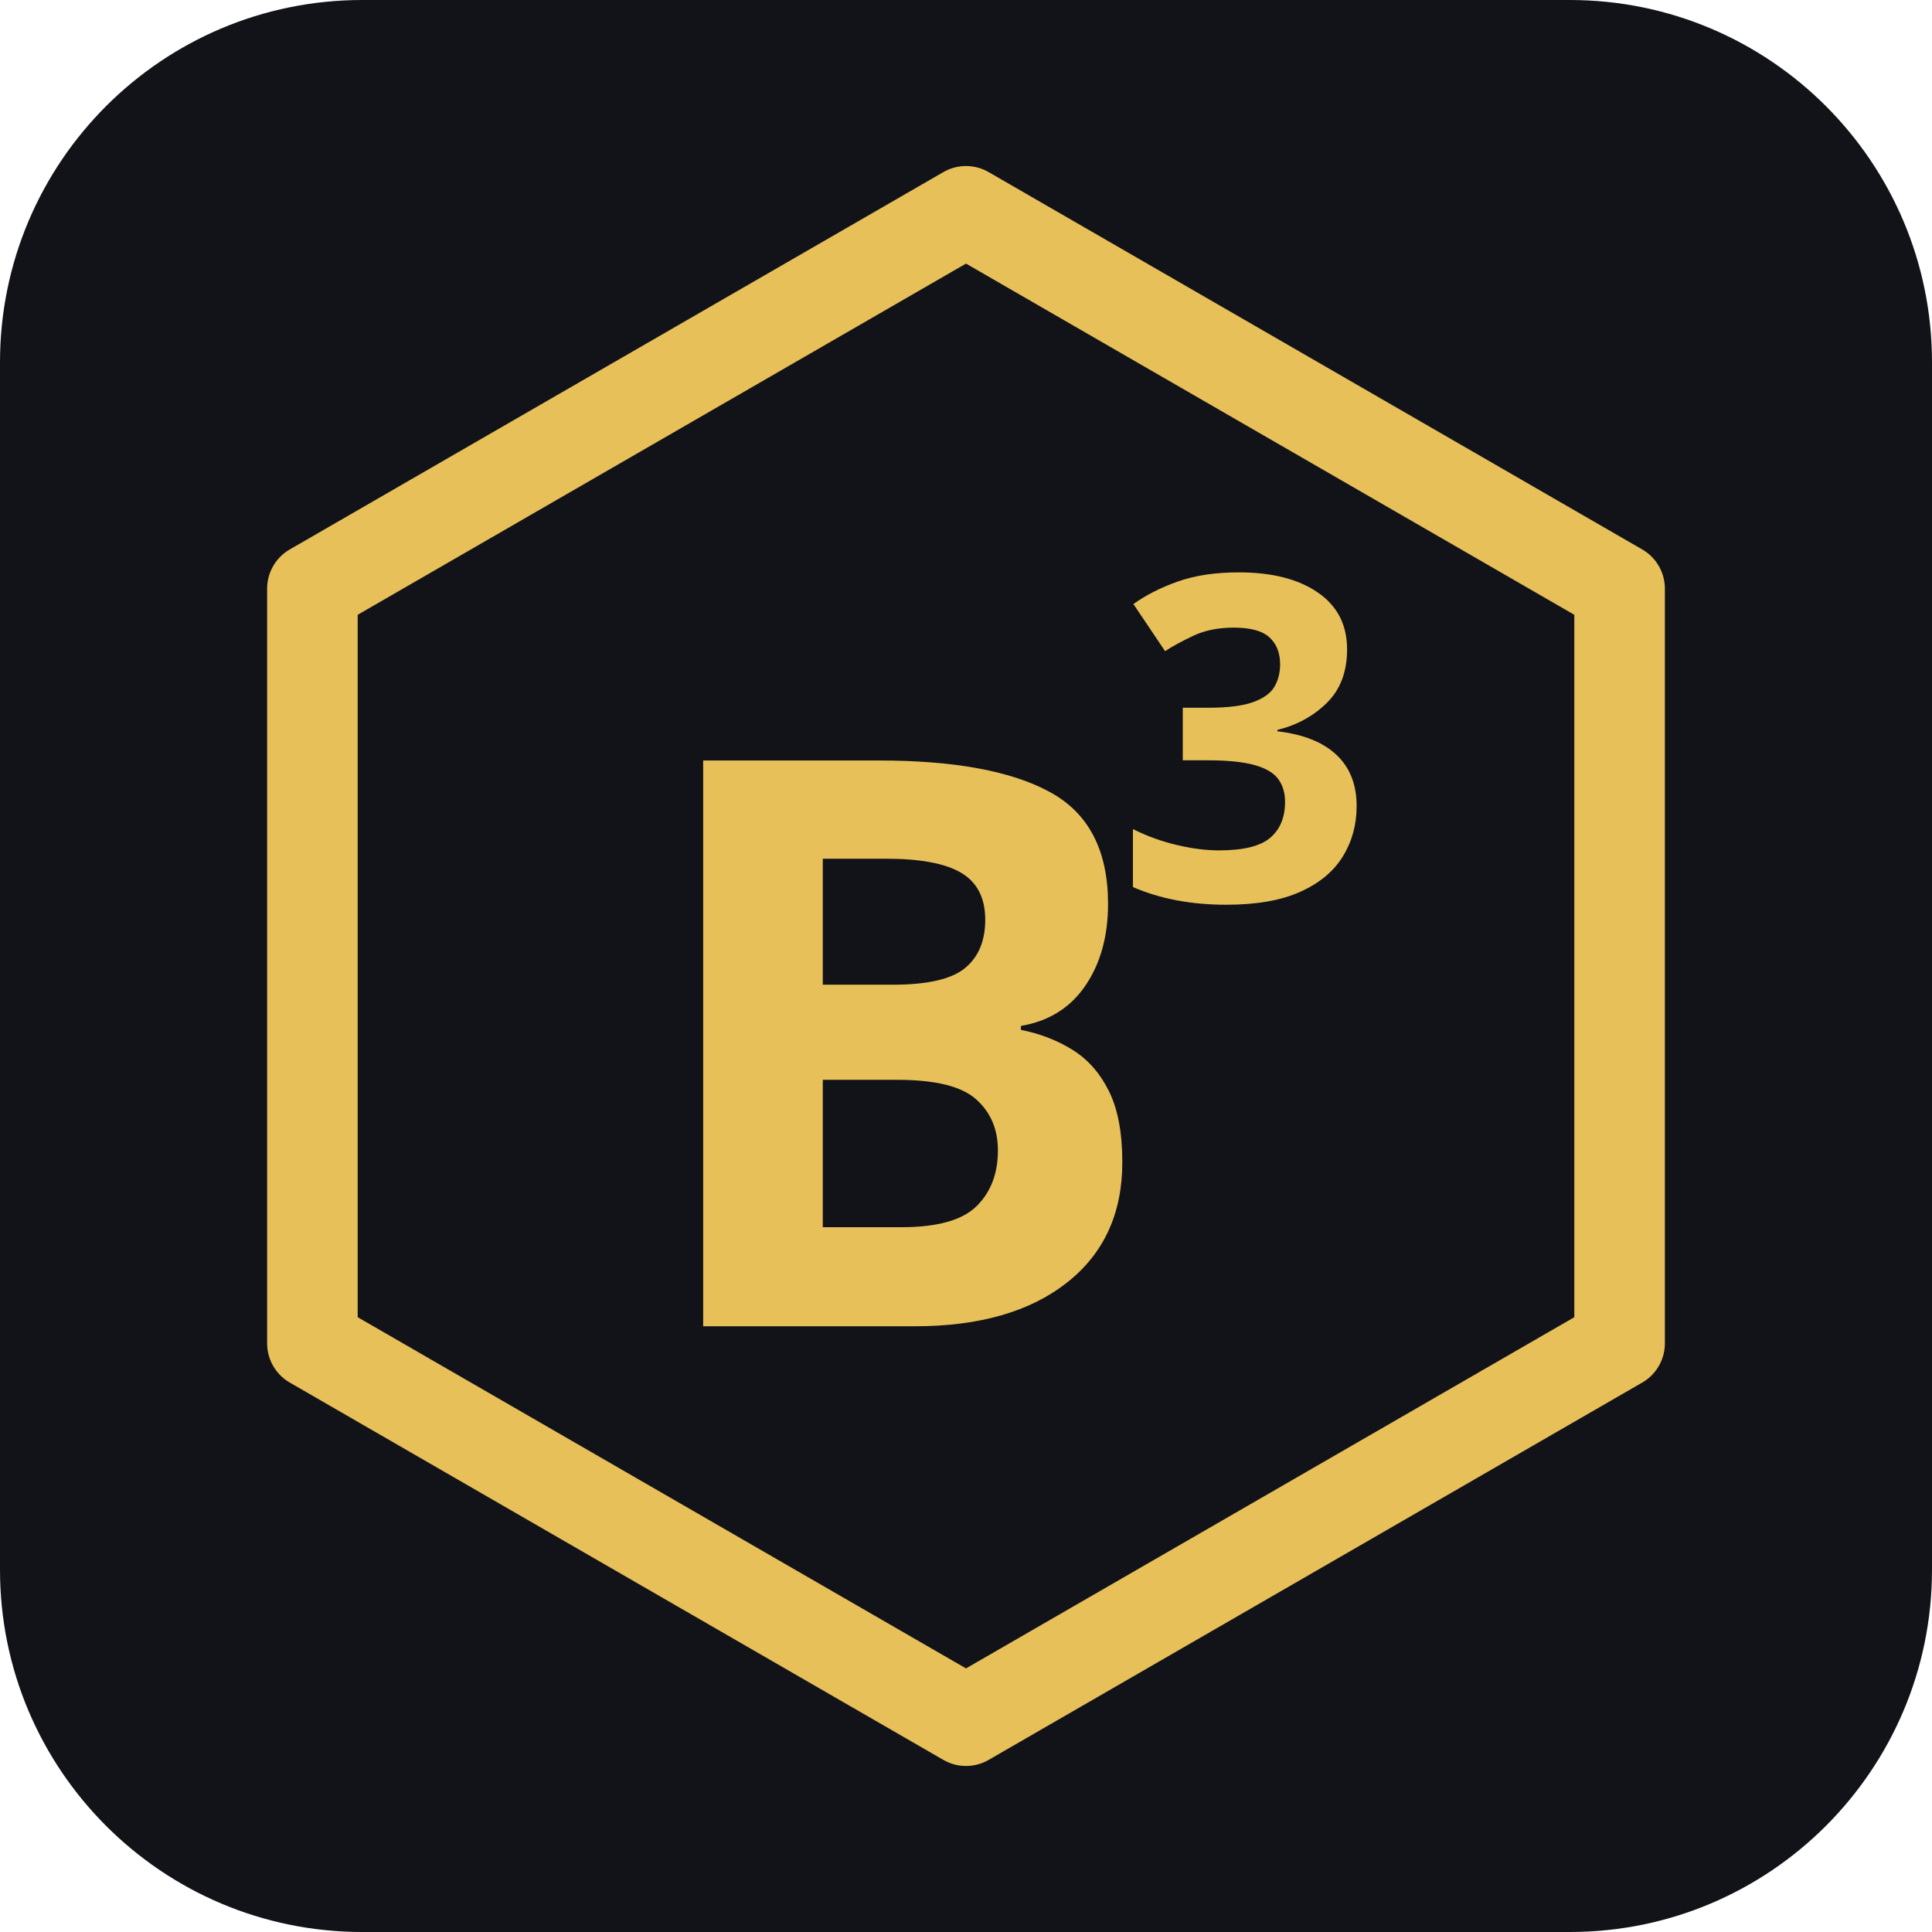
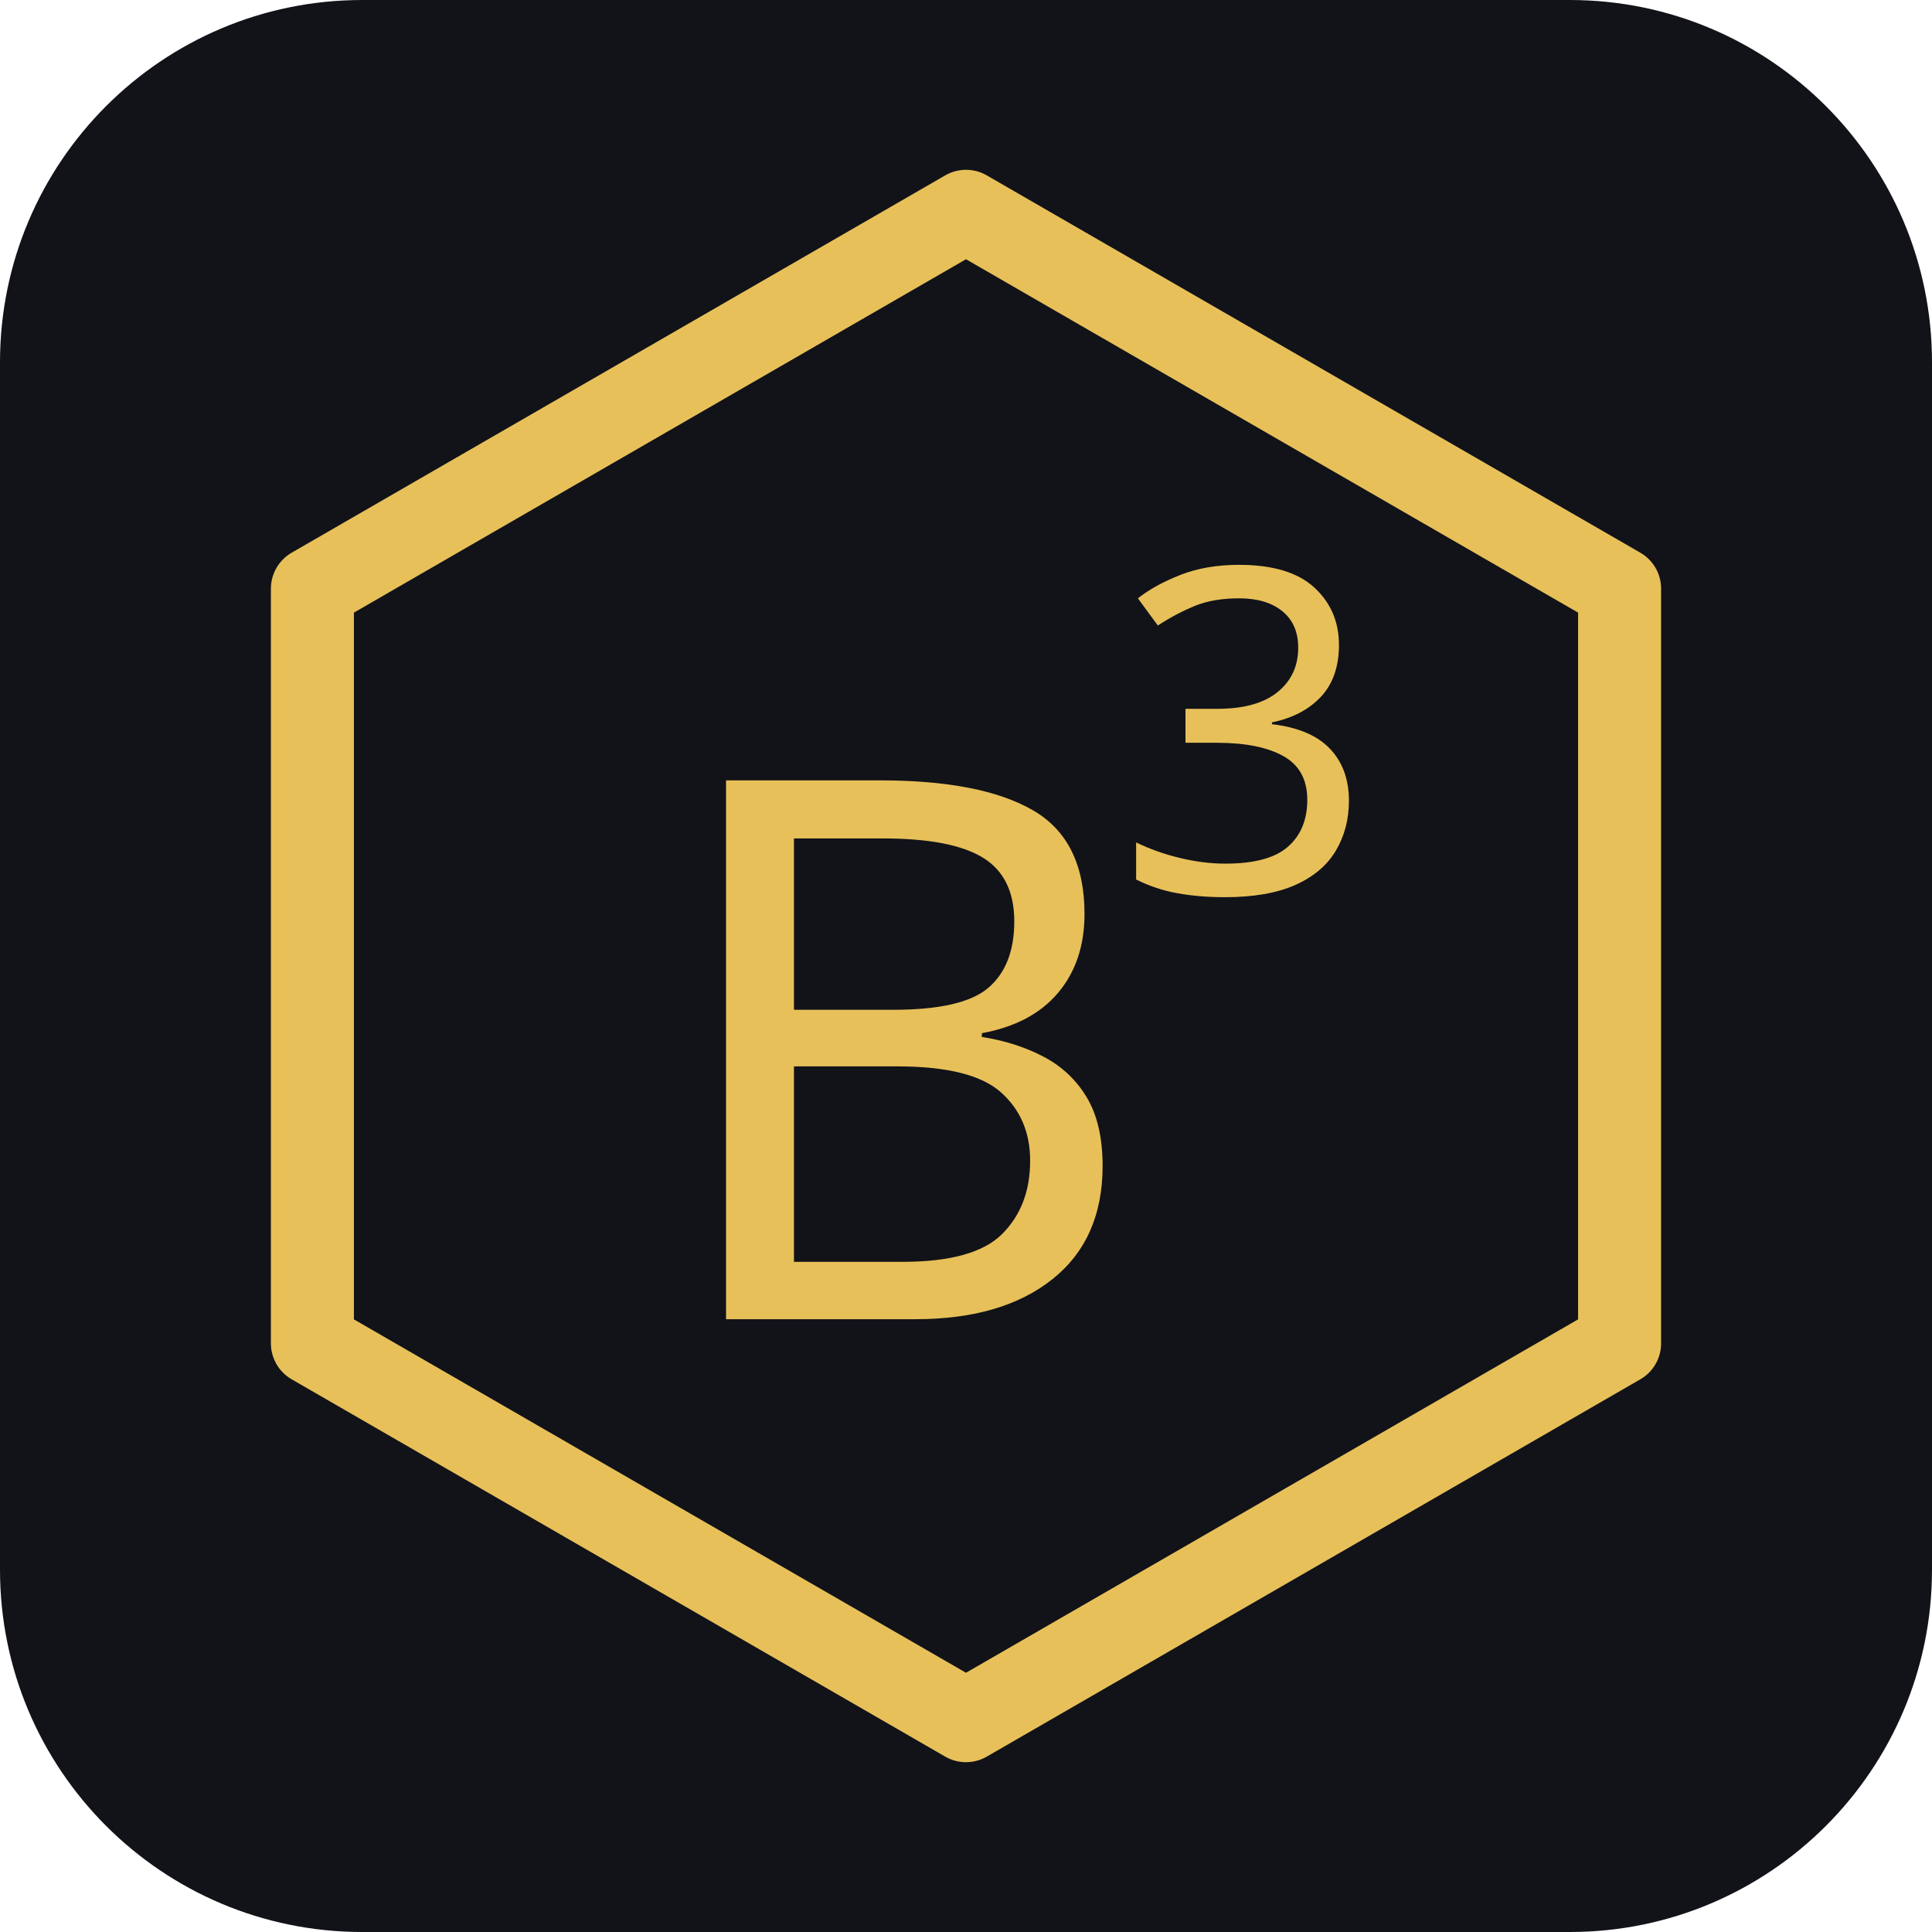
<svg xmlns="http://www.w3.org/2000/svg" viewBox="0 0 512 512">
  <rect width="512" height="512" rx="96" fill="#111318" />
-   <path d="M256.00,56.00 L82.79,156.00 L82.79,356.00 L256.00,456.00 L429.21,356.00 L429.21,156.00 Z" fill="none" stroke="#E8C05A" stroke-width="24" stroke-linejoin="round" />
-   <text x="238" y="270" font-family="DIN Alternate, Avenir Next, sans-serif" font-weight="700" font-size="210" fill="#E8C05A" text-anchor="middle" dominant-baseline="central">B</text>
-   <text x="330" y="192" font-family="DIN Alternate, Avenir Next, sans-serif" font-weight="700" font-size="120" fill="#E8C05A" text-anchor="middle" dominant-baseline="central">3</text>
+   <path d="M256.00,56.00 L82.79,156.00 L82.79,356.00 L256.00,456.00 L429.21,356.00 L429.21,156.00 Z" fill="none" stroke="#E8C05A" stroke-width="22" stroke-linejoin="round" />
+   <text x="238" y="272" font-family="DIN Alternate, Avenir Next, sans-serif" font-weight="500" font-size="200" fill="#E8C05A" text-anchor="middle" dominant-baseline="central">B</text>
+   <text x="330" y="190" font-family="DIN Alternate, Avenir Next, sans-serif" font-weight="500" font-size="120" fill="#E8C05A" text-anchor="middle" dominant-baseline="central">3</text>
</svg>
